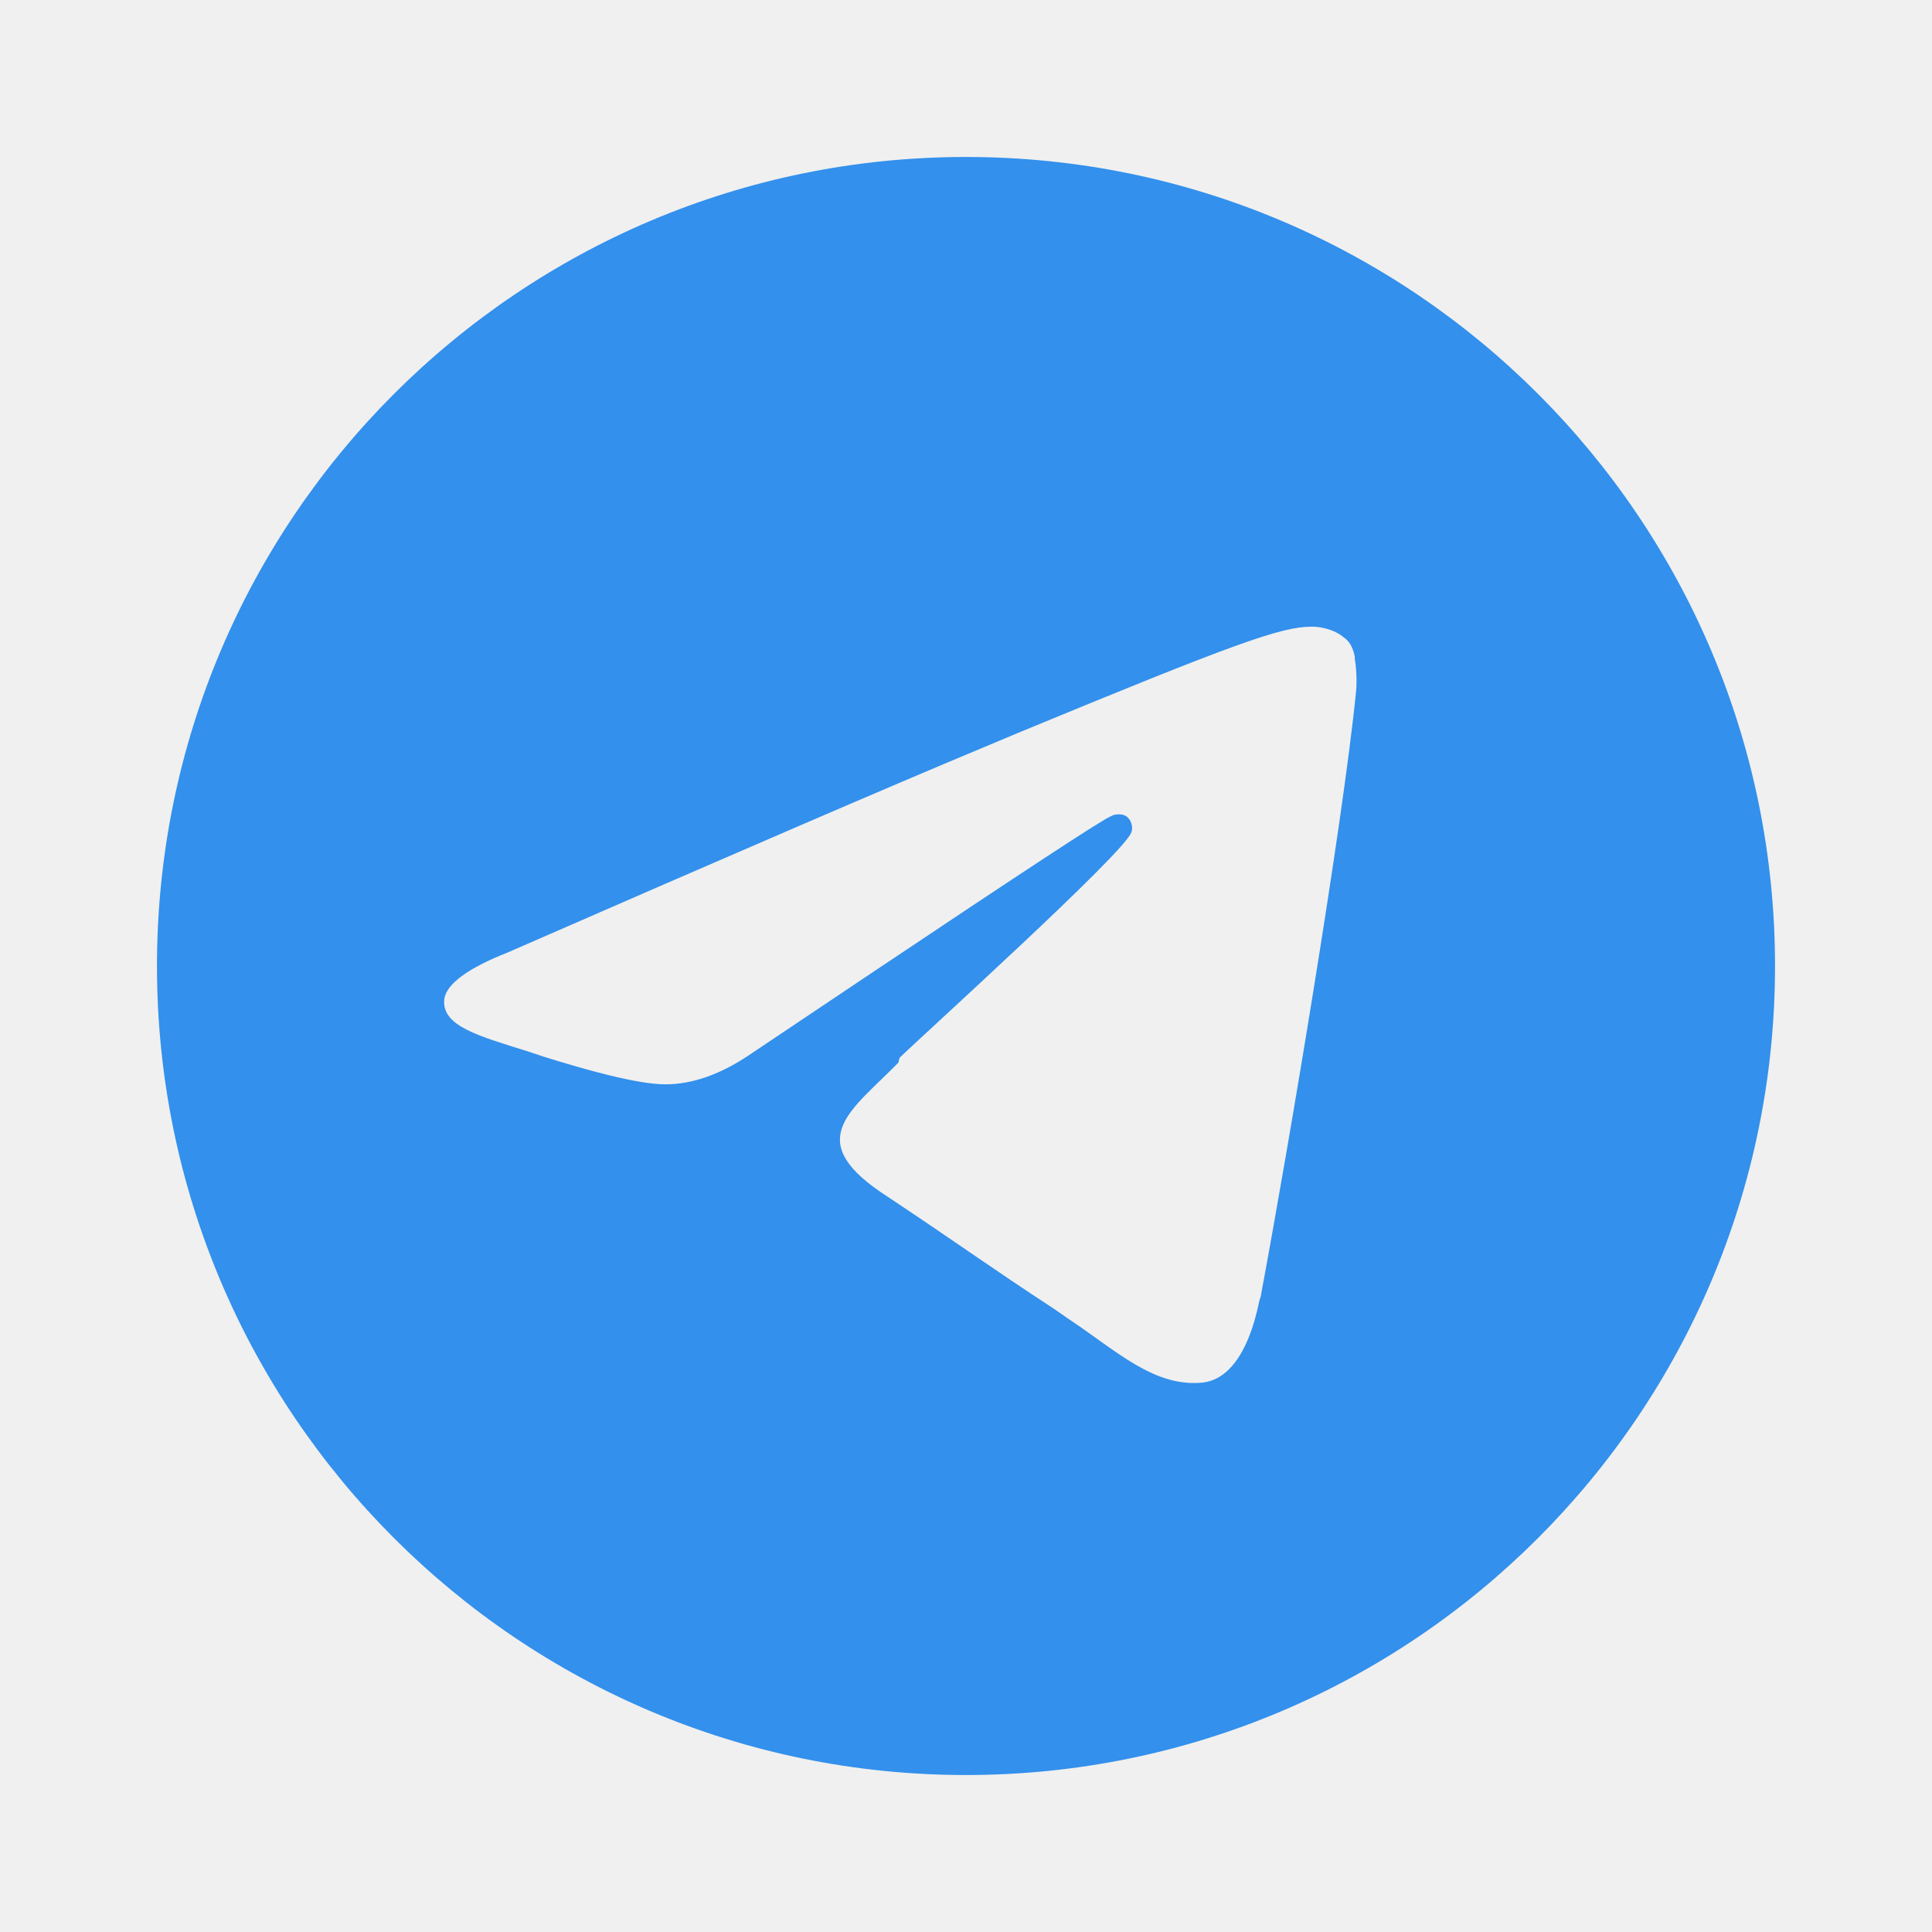
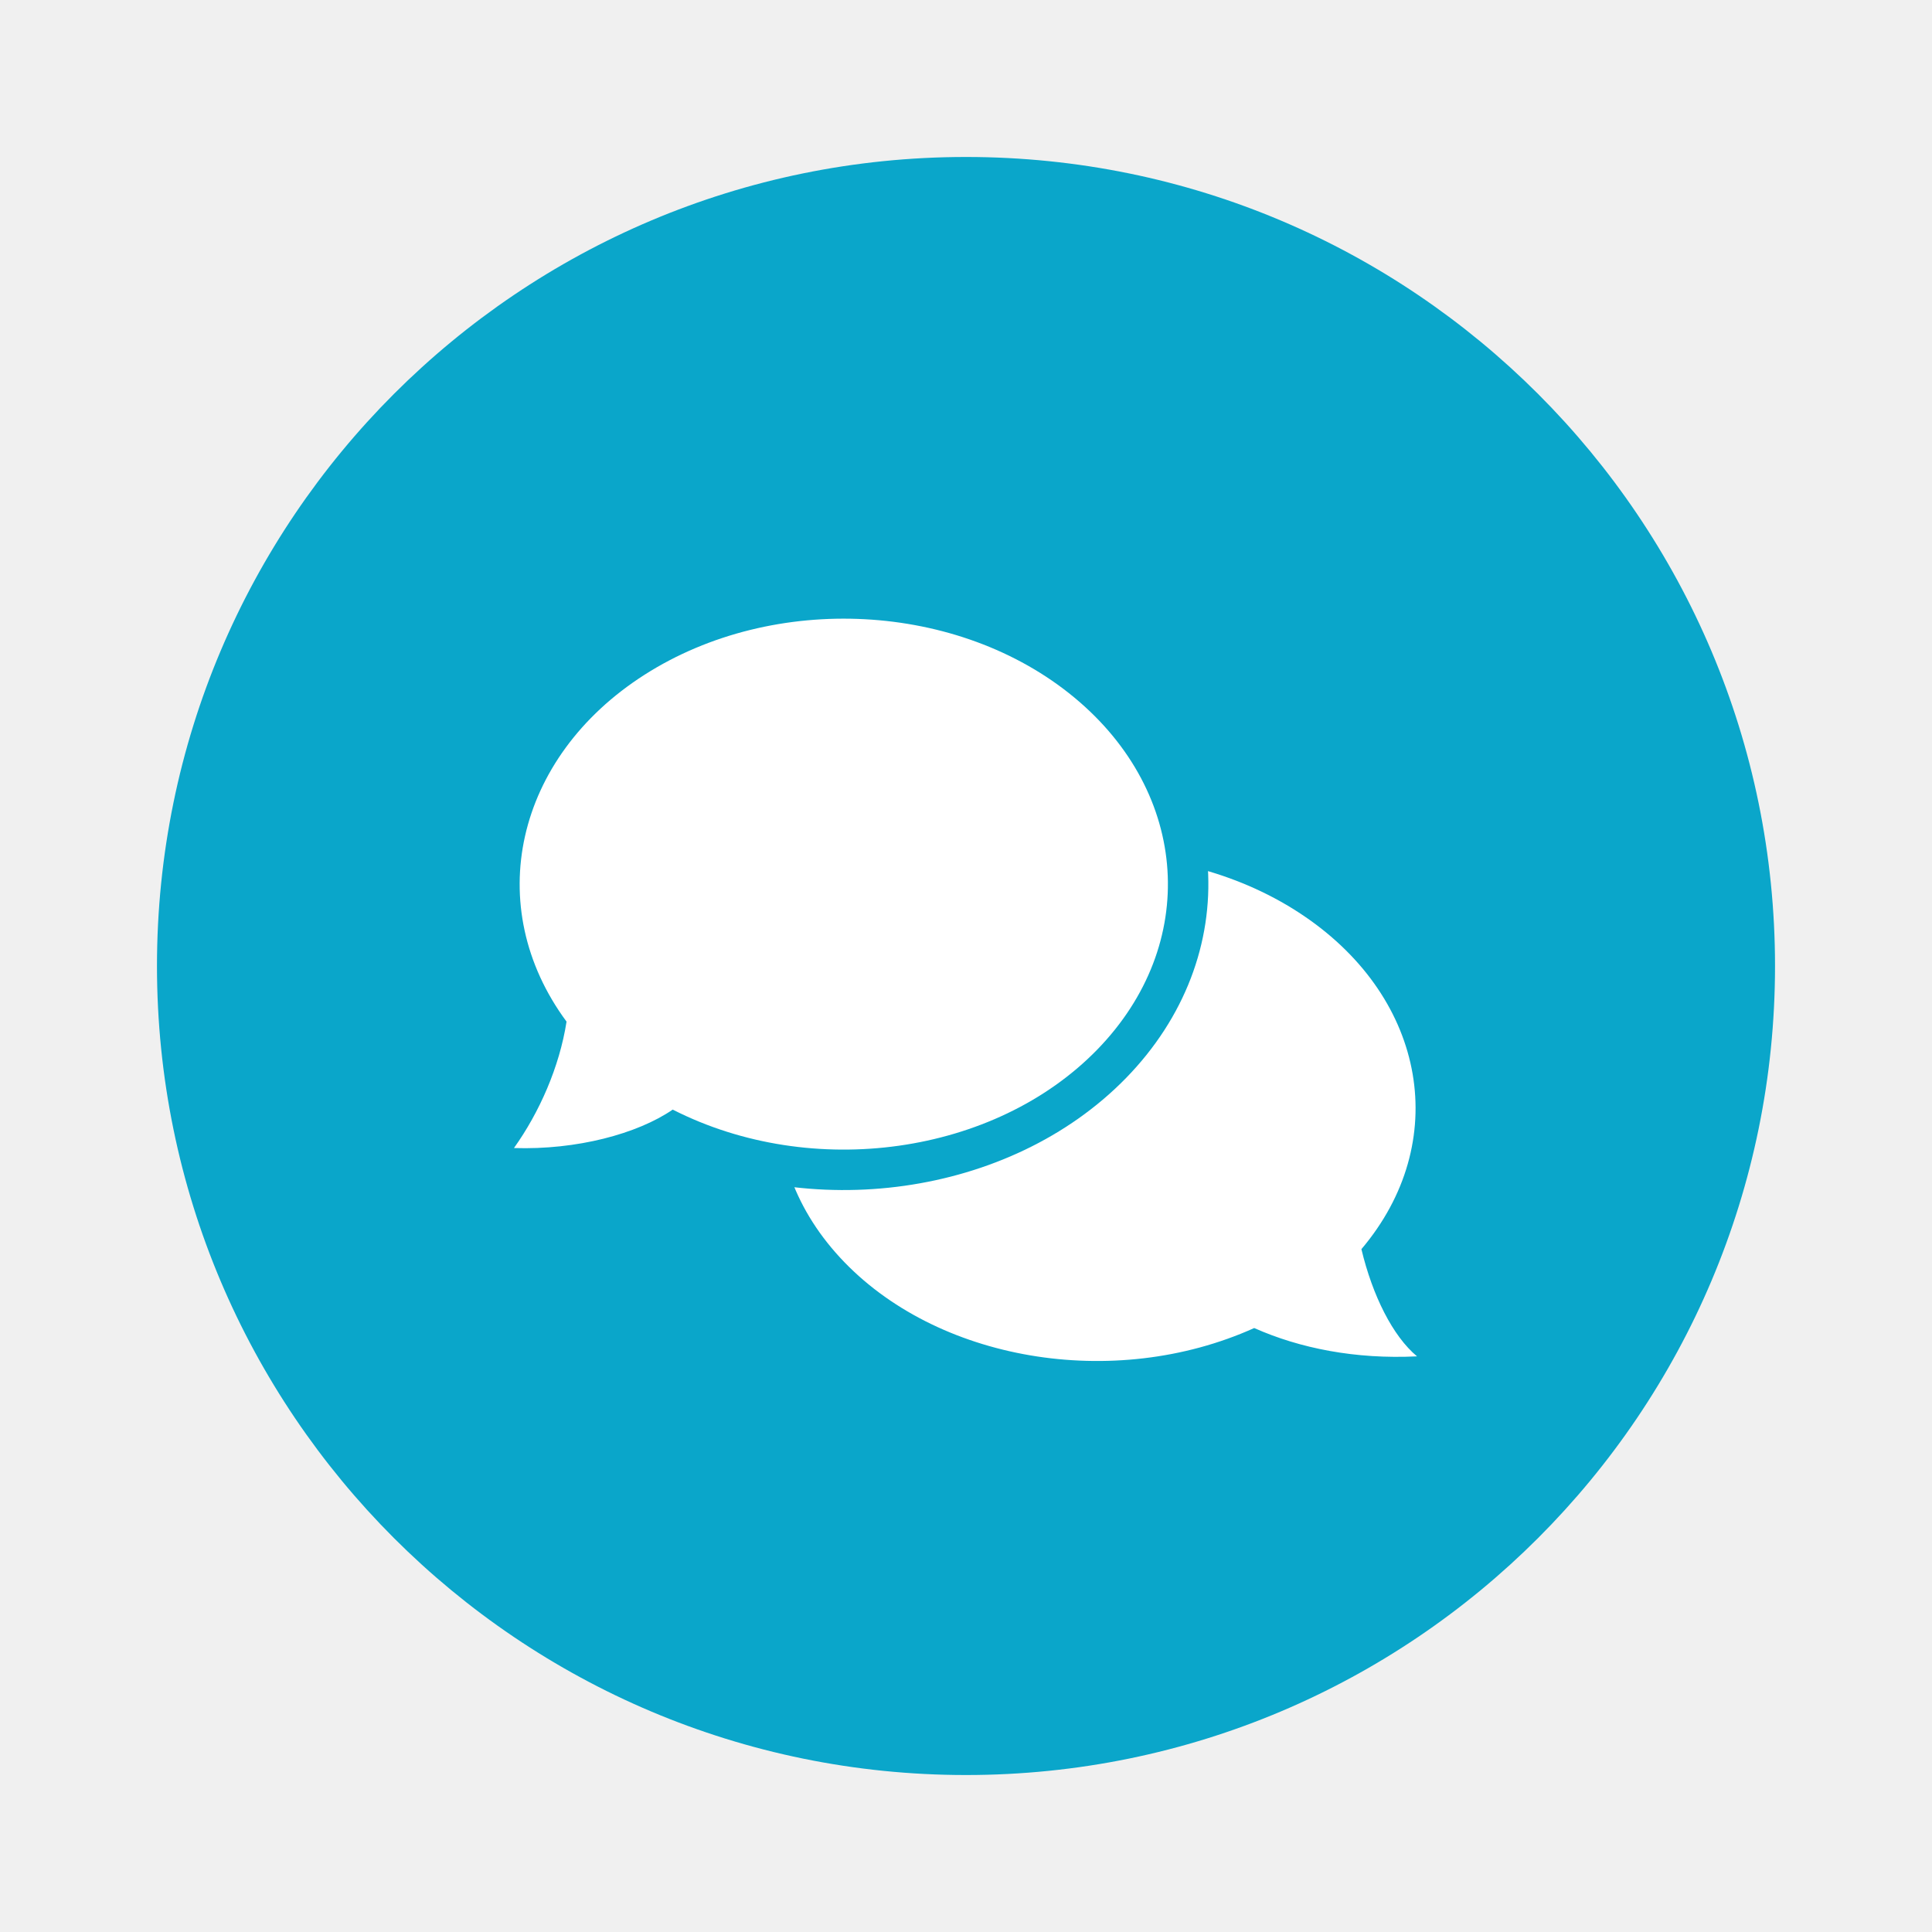
- <svg xmlns="http://www.w3.org/2000/svg" version="1.1" id="Layer_1" x="0px" y="0px" viewBox="0 0 160 160" style="enable-background:new 0 0 160 160;" xml:space="preserve">
+ <svg xmlns="http://www.w3.org/2000/svg" viewBox="0 0 160 160">
  <style type="text/css">
- 	.st0{fill-rule:evenodd;clip-rule:evenodd;fill:#3390ec;}
+ 	.st0{fill:#0AA6CA;}
</style>
-   <path class="st0" d="M80,13c37,0,67,30,67,67s-30,67-67,67s-67-30-67-67S43,13,80,13z M108.7,51.9h-0.1c-2.5,0-6.4,1.4-24.3,8.8  L81.2,62C74,65,61,70.6,42,78.9c-3.3,1.3-5,2.6-5.2,3.8c-0.3,2.3,2.9,3.1,7,4.4l1.2,0.4c3.5,1.1,7.8,2.3,10.1,2.3  c2.2,0,4.6-0.8,7.2-2.6l9.7-6.5c12.7-8.5,19.4-12.9,20-13.1l0.2-0.1c0.4-0.1,0.9-0.1,1.2,0.2c0.4,0.4,0.4,1,0.3,1.2  c-0.3,1.5-17.8,17.3-19.2,18.7L74.4,88c-3.8,3.9-7.9,6.3-1.5,10.7l1.5,1c4.8,3.2,8,5.5,12.9,8.7l1.3,0.9c3.9,2.6,7,5.6,11,5.2  c1.8-0.2,3.7-1.9,4.7-6.8l0.1-0.3c2.3-12.3,6.8-39.1,7.9-50.1c0.1-1,0-2.2-0.1-2.7l0-0.2c-0.1-0.5-0.3-1.2-0.9-1.6  C110.5,52.1,109.3,51.9,108.7,51.9z" />
+   <circle class="st0" cx="80" cy="80" r="67" />
+   <g transform="translate(80 80) scale(0.8375) translate(-80 -80)">
+     <mask id="m" maskUnits="userSpaceOnUse" x="0" y="0" width="160" height="160">
+       <rect width="160" height="160" fill="#fff" />
+       <path d="M35.3 98C37.8 94.5 39.8 90 40.5 85.5A32.05 26.25 0 1 1 51 94.2C47.5 96.6 41.5 98.2 35.3 98Z" fill="#000" stroke="#000" stroke-width="8" stroke-linejoin="round" />
+     </mask>
+     <path d="M124.6 118.6C122.2 116.6 120.2 112.6 119.1 108A31.5 25 0 1 0 108.5 115.8C113 117.8 118.5 118.9 124.6 118.6Z" fill="#fff" mask="url(#m)" />
+     <path d="M35.3 98C37.8 94.5 39.8 90 40.5 85.5A32.05 26.25 0 1 1 51 94.2C47.5 96.6 41.5 98.2 35.3 98Z" fill="#fff" />
+   </g>
</svg>
